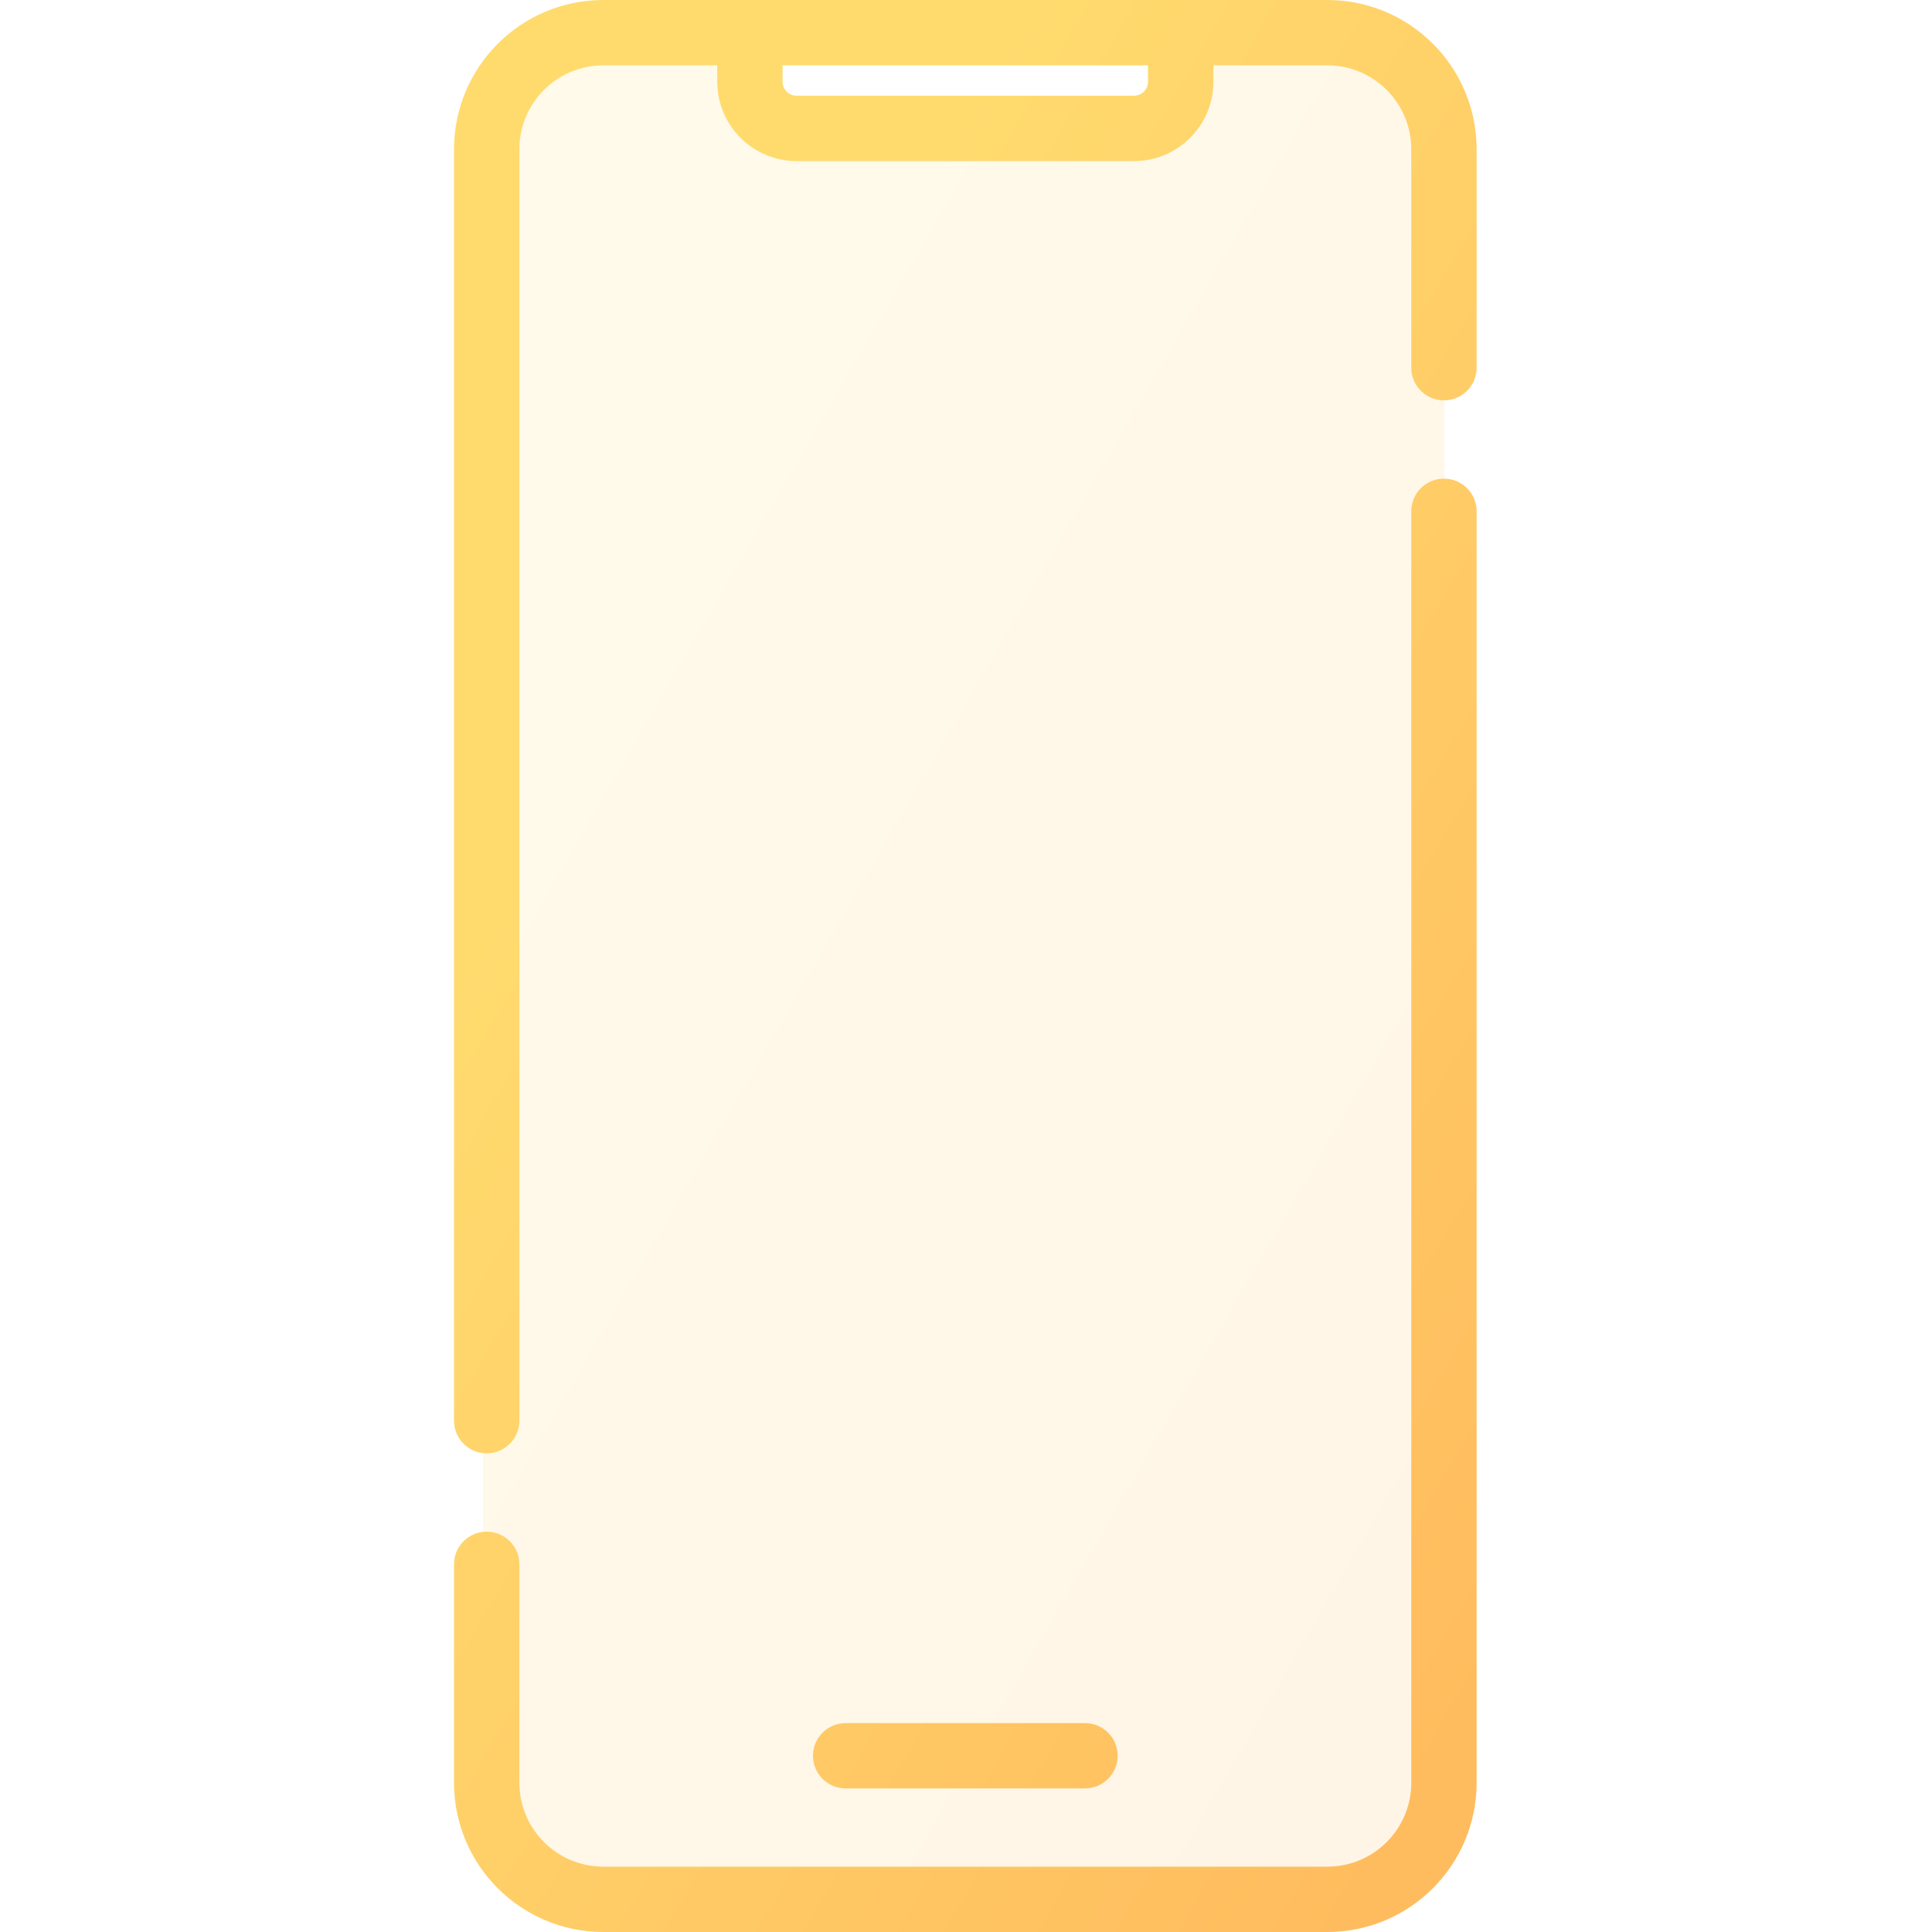
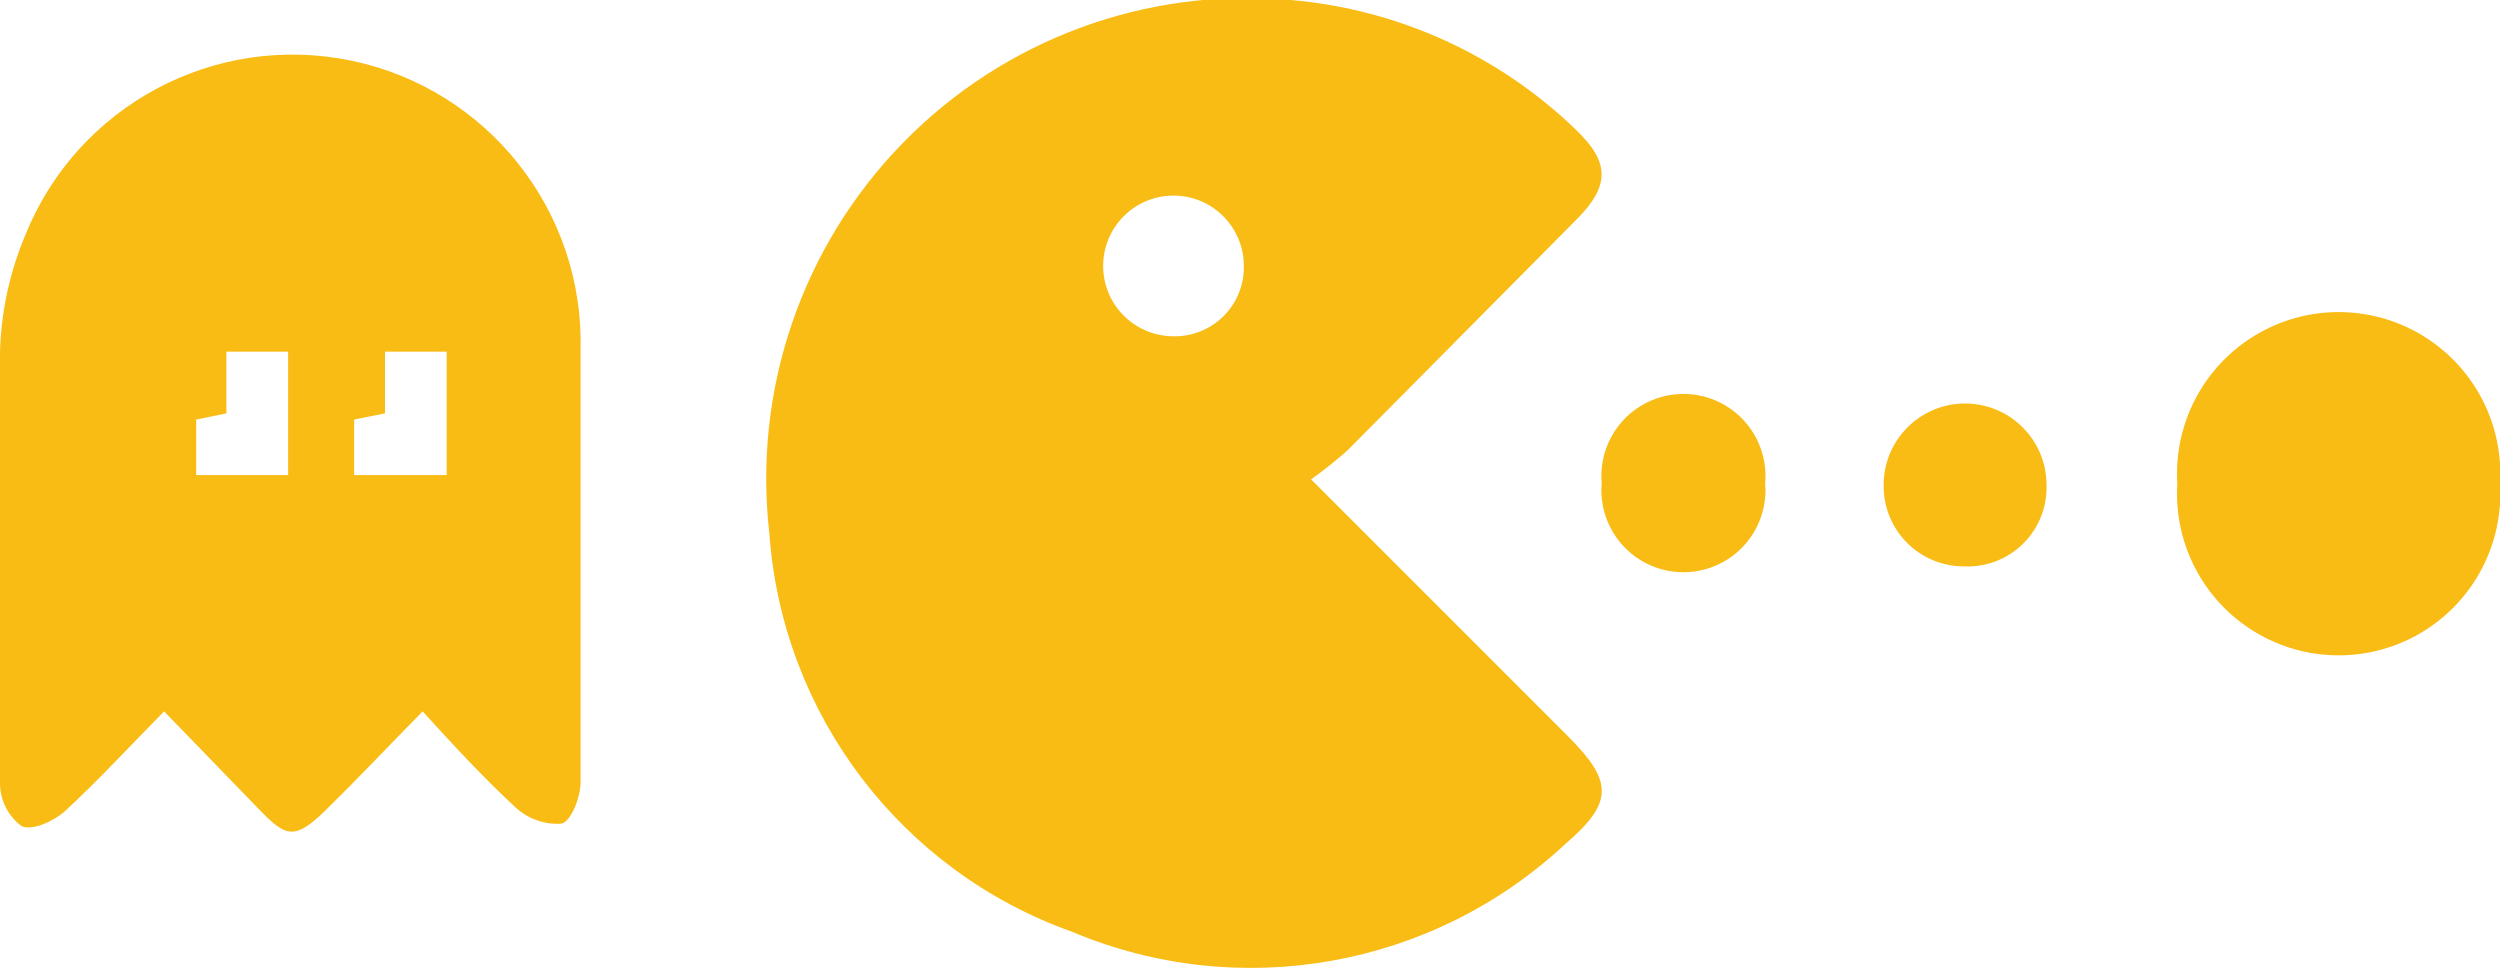
- <svg xmlns="http://www.w3.org/2000/svg" width="40" height="40" viewBox="0 0 22 40" fill="none">
-   <path opacity="0.15" fill-rule="evenodd" clip-rule="evenodd" d="M3 1C1.895 1 1 1.895 1 3V37C1 38.105 1.895 39 3 39H18.9C20.005 39 20.9 38.105 20.9 37V3C20.9 1.895 20.005 1 18.9 1H15.663V2H6.237V1H3Z" fill="url(#paint0_linear)" />
-   <path d="M8.509 35.675C8.135 35.675 7.832 35.977 7.832 36.351C7.832 36.724 8.135 37.027 8.509 37.027V35.675ZM13.463 37.027C13.837 37.027 14.14 36.724 14.14 36.351C14.14 35.977 13.837 35.675 13.463 35.675V37.027ZM0.4 29.414C0.4 29.788 0.703 30.09 1.076 30.09C1.45 30.09 1.753 29.788 1.753 29.414H0.4ZM1.753 32.387C1.753 32.013 1.45 31.711 1.076 31.711C0.703 31.711 0.4 32.013 0.4 32.387H1.753ZM20.219 7.613C20.219 7.987 20.522 8.289 20.895 8.289C21.269 8.289 21.572 7.987 21.572 7.613H20.219ZM21.572 10.586C21.572 10.212 21.269 9.91 20.895 9.91C20.522 9.91 20.219 10.212 20.219 10.586H21.572ZM18.48 38.647H3.492V40H18.48V38.647ZM3.492 1.353H6.527V0H3.492V1.353ZM5.85 1.692H7.203V0.676H5.85V1.692ZM7.493 3.335H14.479V1.982H7.493V3.335ZM6.527 1.353H15.445V0H6.527V1.353ZM15.445 1.353H18.48V0H15.445V1.353ZM16.122 1.692V0.676H14.769V1.692H16.122ZM8.509 37.027H13.463V35.675H8.509V37.027ZM1.753 29.414V3.092H0.4V29.414H1.753ZM1.753 36.908V32.387H0.4V36.908H1.753ZM20.219 3.092V7.613H21.572V3.092H20.219ZM20.219 10.586V36.908H21.572V10.586H20.219ZM14.479 3.335C15.386 3.335 16.122 2.599 16.122 1.692H14.769C14.769 1.852 14.639 1.982 14.479 1.982V3.335ZM3.492 38.647C2.531 38.647 1.753 37.869 1.753 36.908H0.4C0.4 38.616 1.784 40 3.492 40V38.647ZM18.48 40C20.188 40 21.572 38.616 21.572 36.908H20.219C20.219 37.869 19.441 38.647 18.48 38.647V40ZM18.48 1.353C19.441 1.353 20.219 2.131 20.219 3.092H21.572C21.572 1.384 20.188 0 18.48 0V1.353ZM5.85 1.692C5.85 2.599 6.586 3.335 7.493 3.335V1.982C7.333 1.982 7.203 1.852 7.203 1.692H5.85ZM3.492 0C1.784 0 0.4 1.384 0.4 3.092H1.753C1.753 2.131 2.531 1.353 3.492 1.353V0Z" fill="url(#paint1_linear)" />
+ <svg xmlns="http://www.w3.org/2000/svg" viewBox="0 0 40.52 15.7">
  <defs>
-     <linearGradient id="paint0_linear" x1="2.128" y1="1" x2="30.702" y2="17.524" gradientUnits="userSpaceOnUse">
-       <stop offset="0.259" stop-color="#FFDB6E" />
-       <stop offset="1" stop-color="#FFBC5E" />
-     </linearGradient>
-     <linearGradient id="paint1_linear" x1="1.6" y1="8.08974e-07" x2="31.837" y2="17.673" gradientUnits="userSpaceOnUse">
-       <stop offset="0.259" stop-color="#FFDB6E" />
-       <stop offset="1" stop-color="#FFBC5E" />
-     </linearGradient>
+     <style>.cls-1{fill:#f9bc15;}</style>
  </defs>
+   <g id="Layer_2" data-name="Layer 2">
+     <g id="Layer_1-2" data-name="Layer 1">
+       <path class="cls-1" d="M1.05,13.15c-.18.16-.53.32-.7.24A.87.87,0,0,1,0,12.72C0,10.38,0,8,0,5.7A5.26,5.26,0,0,1,.41,3.81a4.67,4.67,0,0,1,9,1.87q0,3.52,0,7c0,.24-.15.63-.31.67a1,1,0,0,1-.74-.26c-.52-.48-1-1-1.51-1.56-.57.58-1.06,1.1-1.57,1.6s-.65.43-1.07,0l-1.55-1.6C2.06,12.14,1.57,12.67,1.05,13.15ZM4.67,7.7v-2h-1l0,1-.49.1V7.7Zm2.57,0v-2h-1v1l-.5.1V7.7Z" />
+       <path class="cls-1" d="M21.25,7.77l4.17,4.17c.73.73.73,1.07-.05,1.74a7.47,7.47,0,0,1-8,1.42,7.41,7.41,0,0,1-4.9-6.45A7.79,7.79,0,0,1,20.92,0a7.58,7.58,0,0,1,4.63,2.11c.54.52.55.9,0,1.45L21.84,7.3A7.15,7.15,0,0,1,21.25,7.77ZM20.16,4.3A1.14,1.14,0,1,0,19,5.45,1.12,1.12,0,0,0,20.16,4.3Z" />
+       <path class="cls-1" d="M28.61,7.83a1.33,1.33,0,1,1-2.65,0,1.33,1.33,0,1,1,2.65,0Z" />
+       <path class="cls-1" d="M33.17,7.85a1.28,1.28,0,0,1-1.34,1.33,1.3,1.3,0,0,1-1.3-1.32,1.32,1.32,0,1,1,2.64,0Z" />
+       <path class="cls-1" d="M40.52,7.84a2.62,2.62,0,1,1-5.23,0,2.62,2.62,0,1,1,5.23,0Z" />
+     </g>
+   </g>
</svg>
